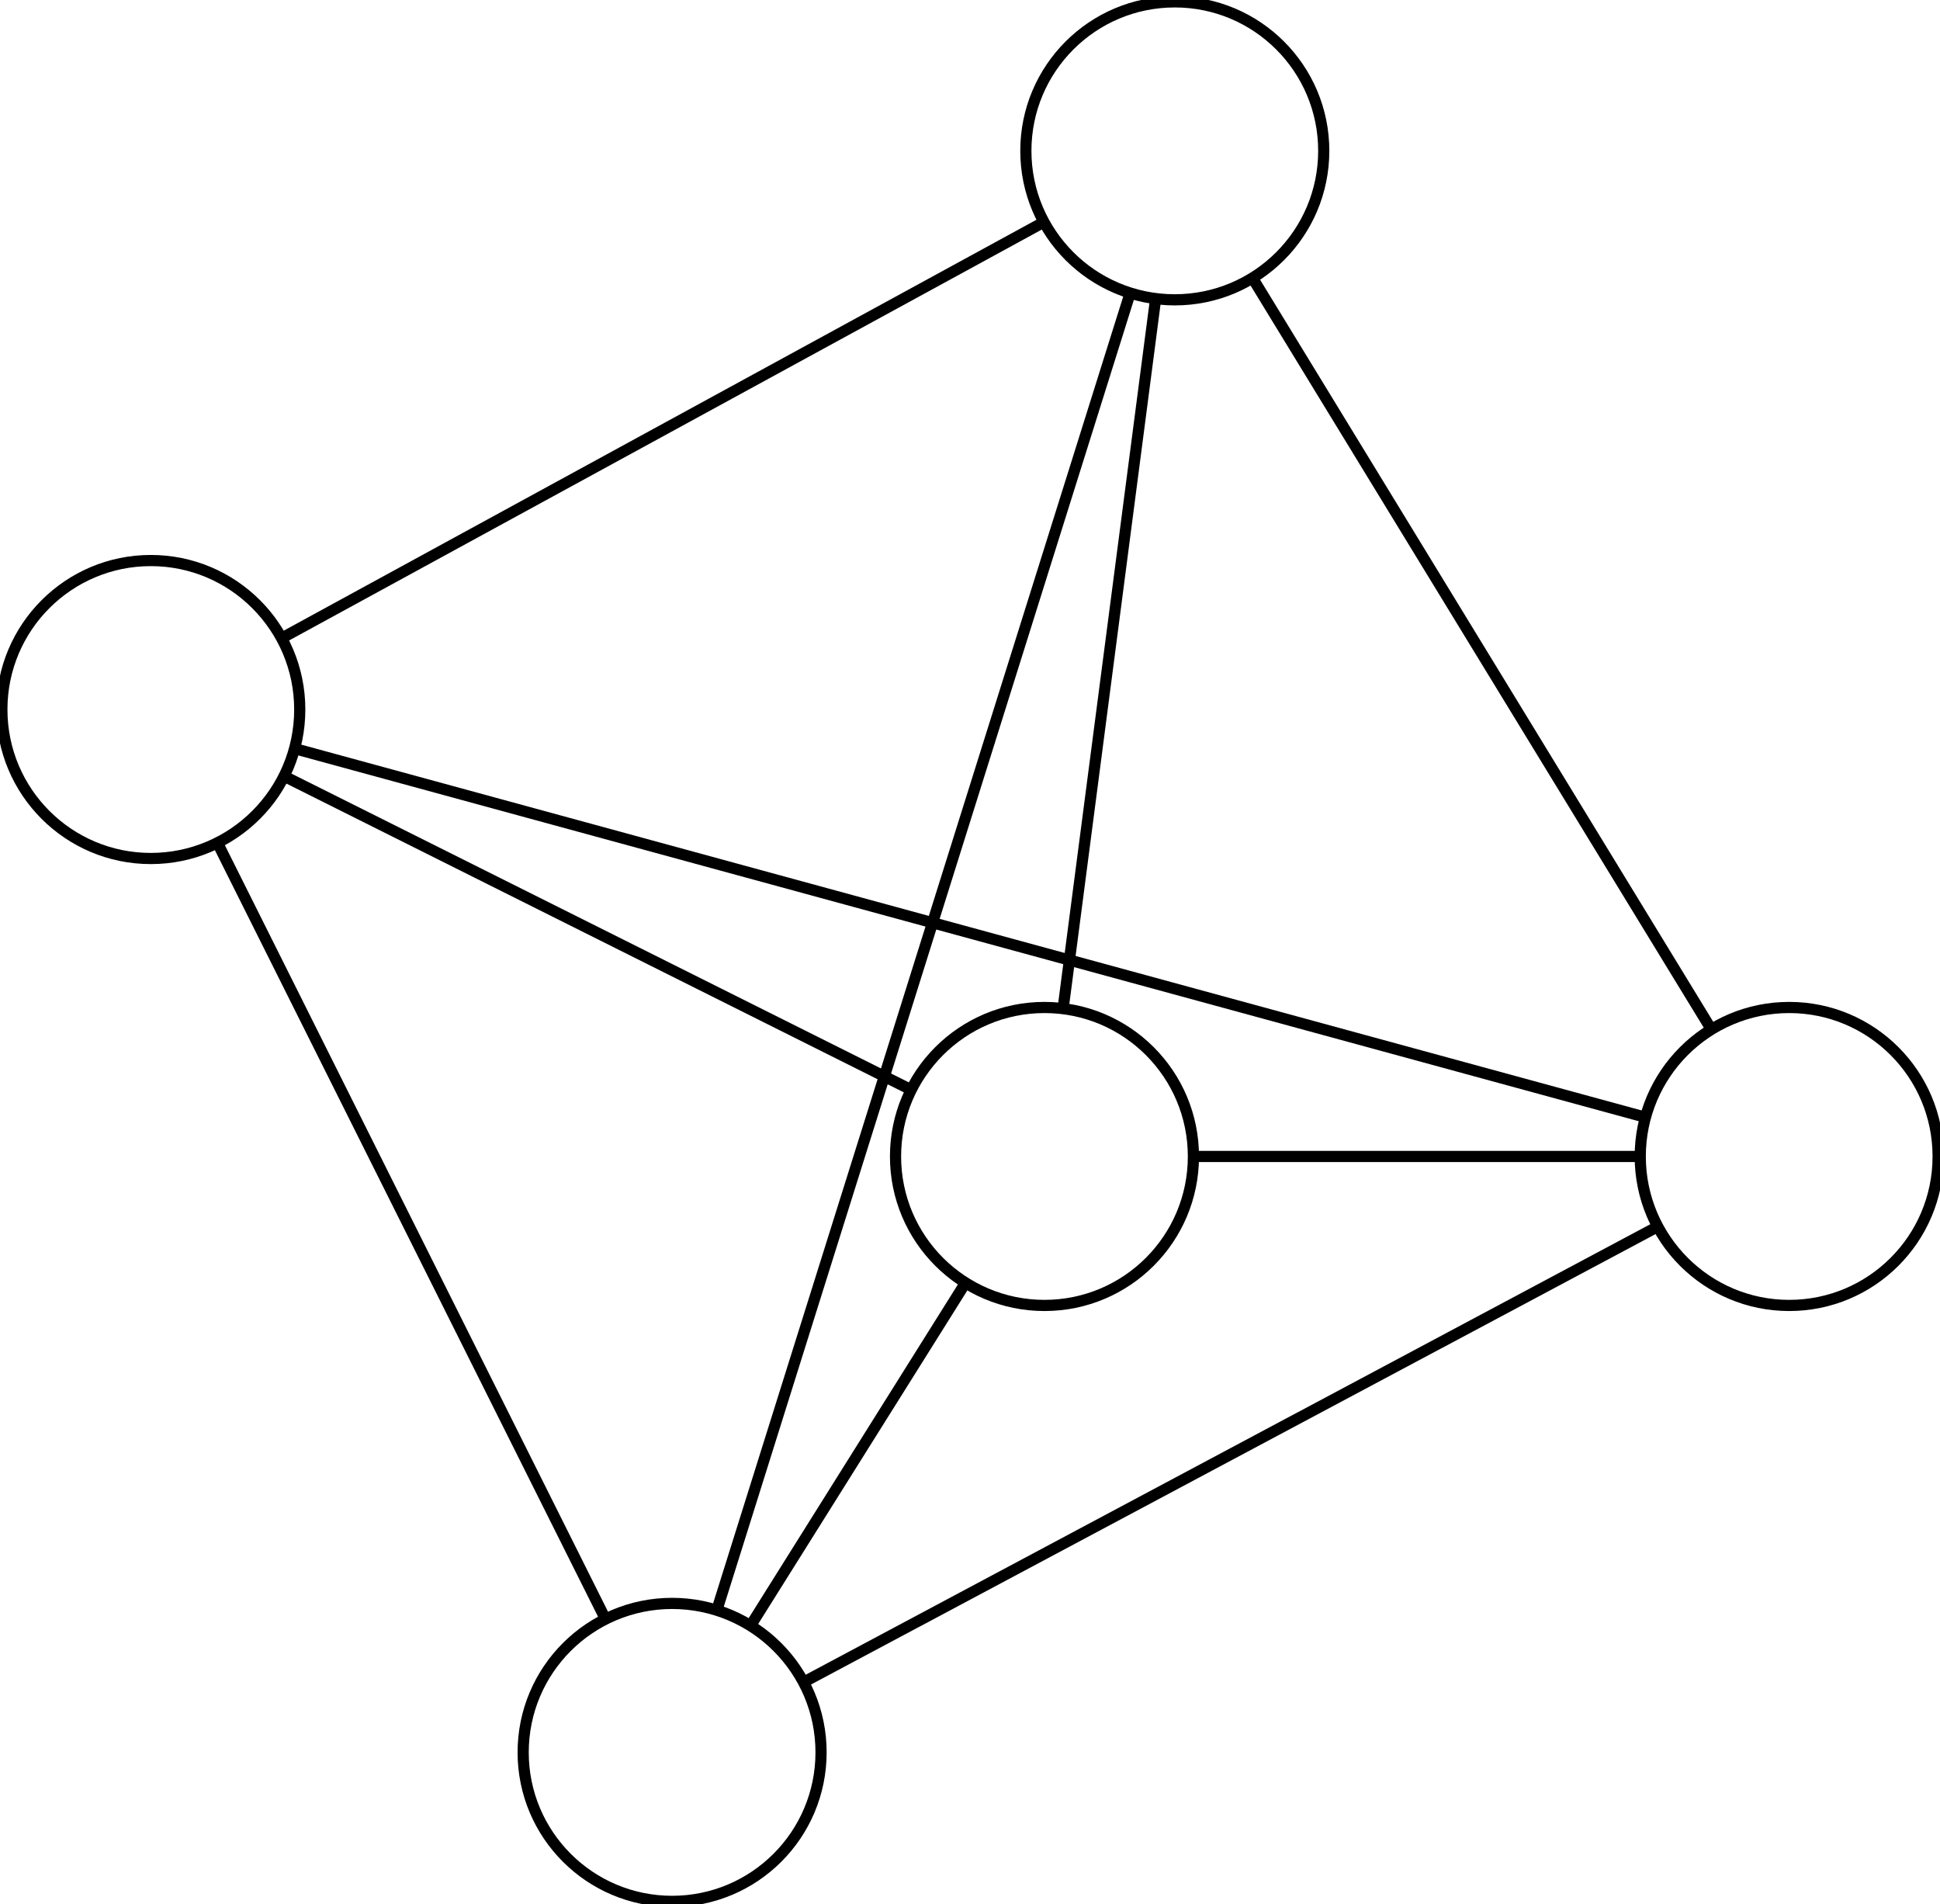
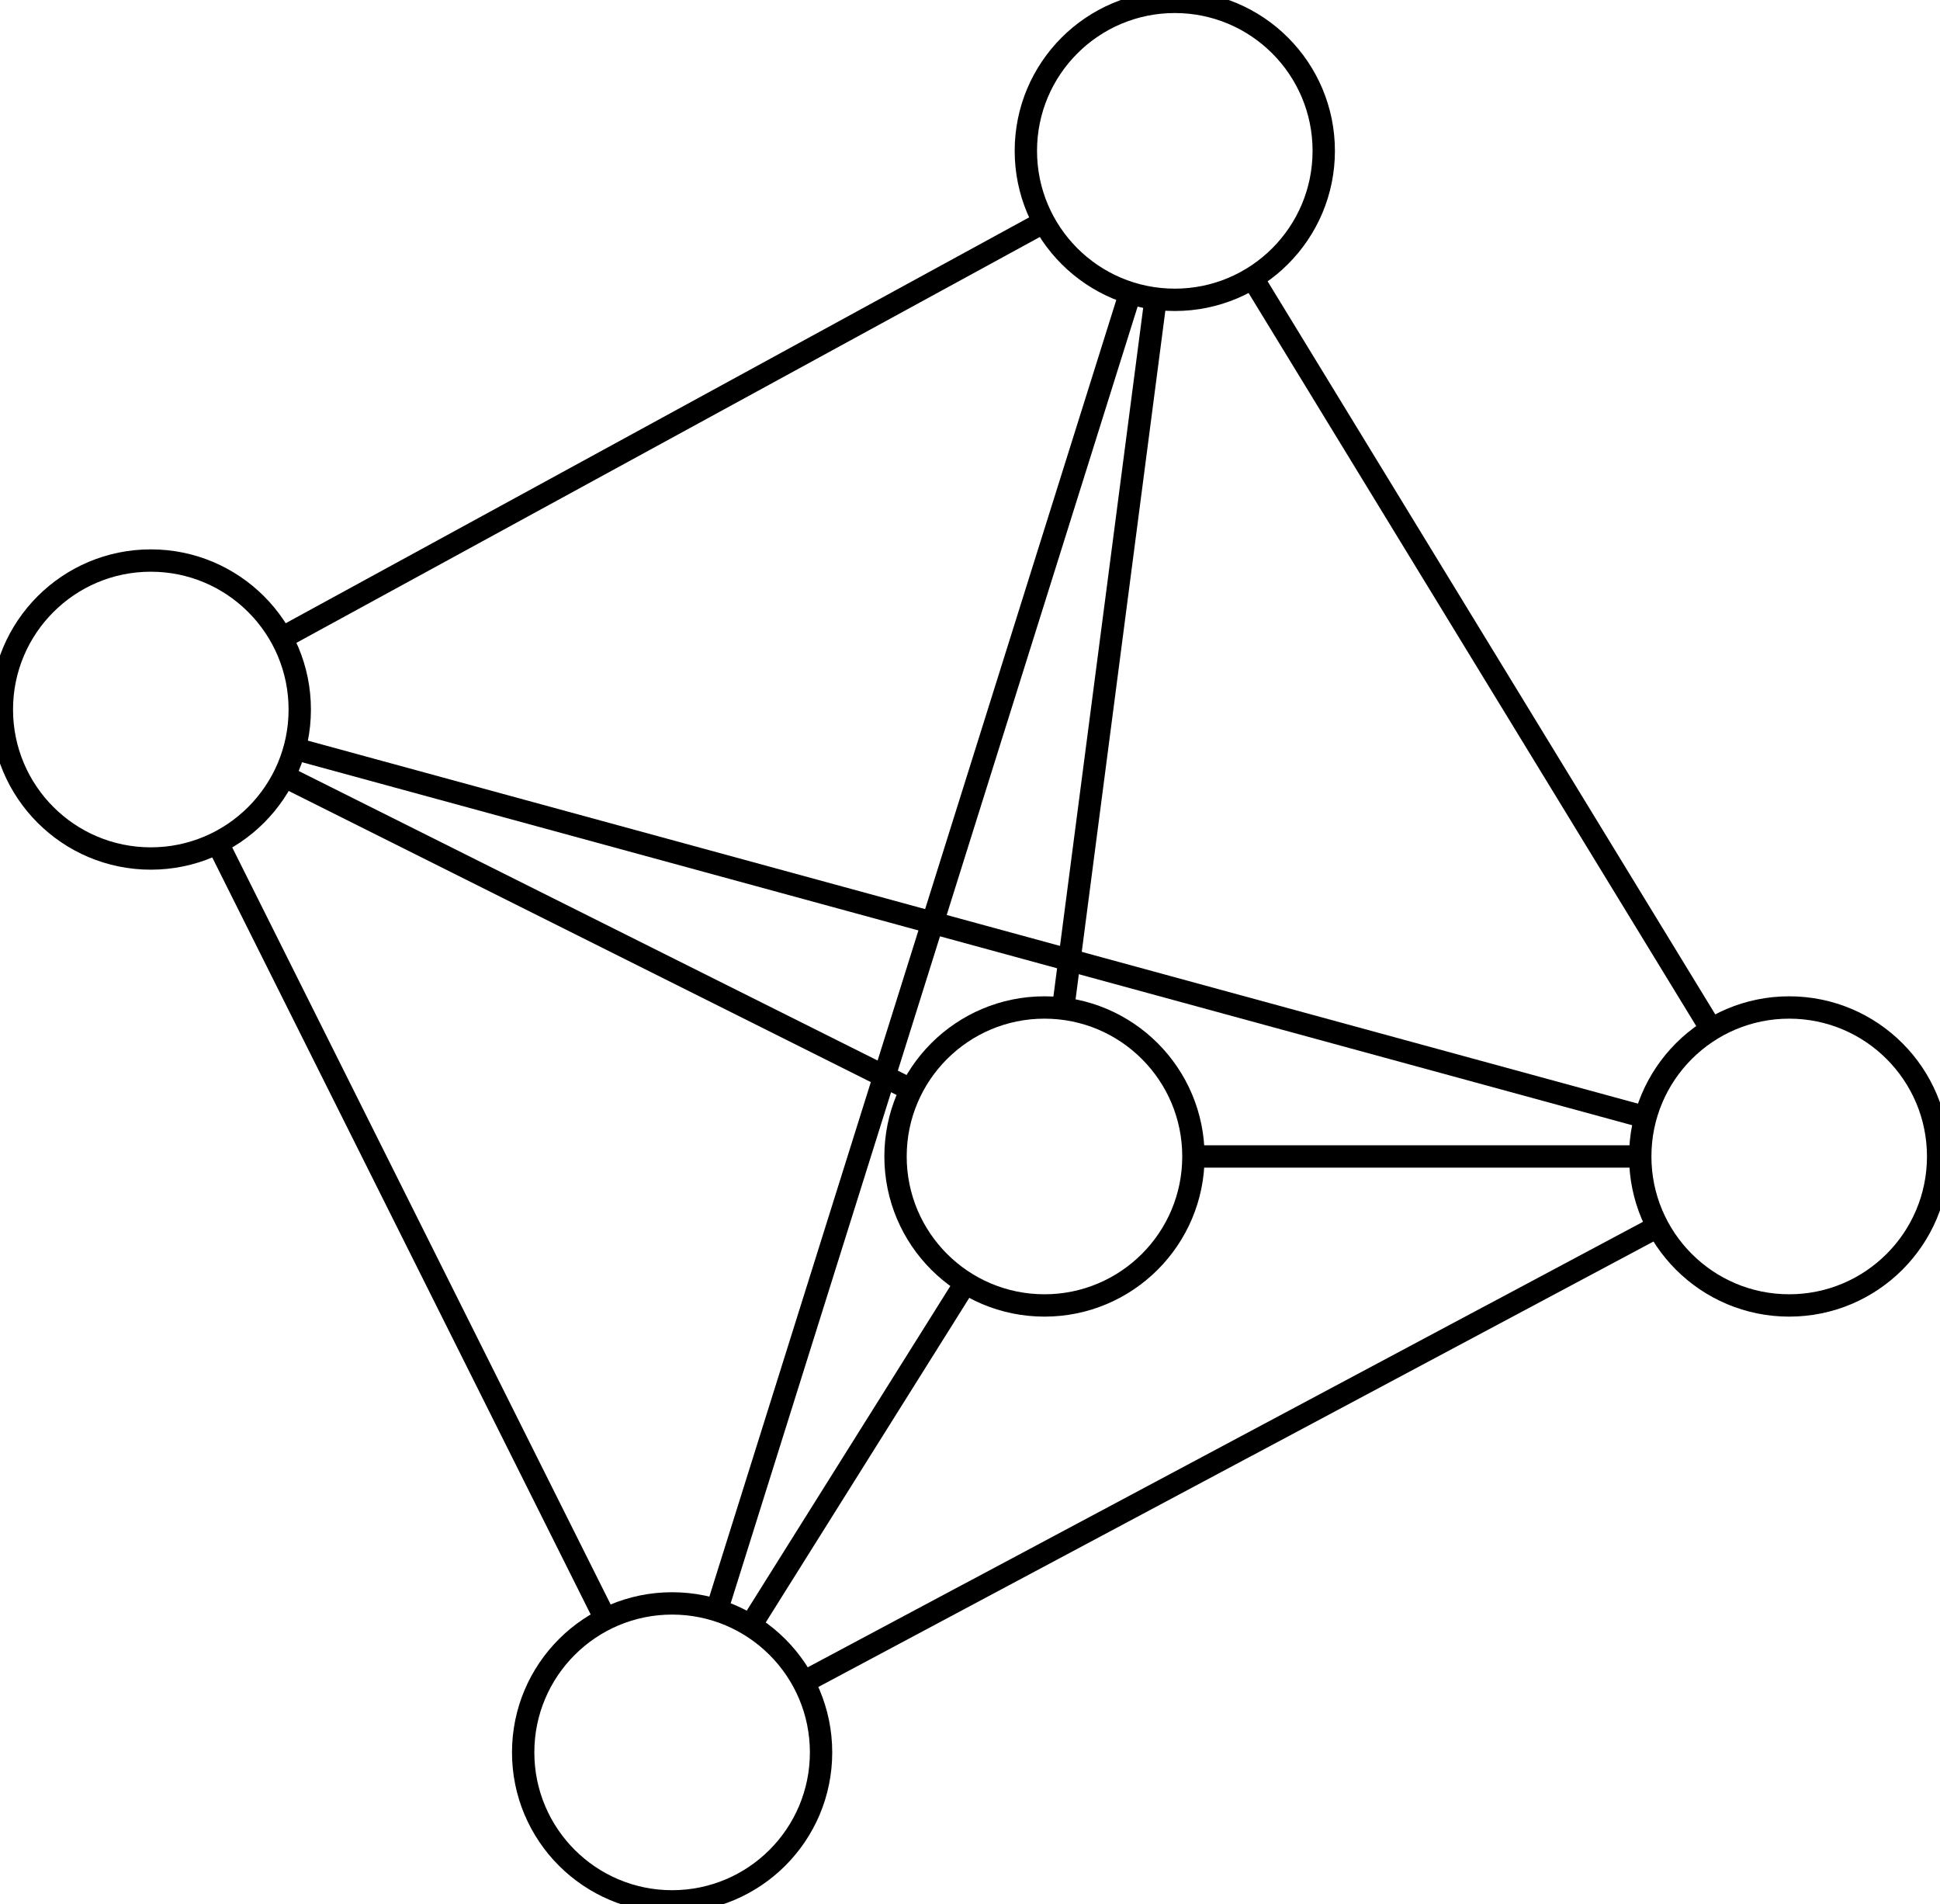
<svg xmlns="http://www.w3.org/2000/svg" version="1.1" width="521px" height="511px" viewBox="-0.5 -0.5 521 511" style="background-color:white">
  <defs />
-   <g stroke-width="3">
+   <g stroke-width="6">
    <ellipse cx="180" cy="470" rx="40" ry="40" fill="rgb(255, 255, 255)" stroke="rgb(0, 0, 0)" pointer-events="all" />
    <ellipse cx="40" cy="190" rx="40" ry="40" fill="rgb(255, 255, 255)" stroke="rgb(0, 0, 0)" pointer-events="all" />
    <ellipse cx="480" cy="310" rx="40" ry="40" fill="rgb(255, 255, 255)" stroke="rgb(0, 0, 0)" pointer-events="all" />
    <ellipse cx="280" cy="310" rx="40" ry="40" fill="rgb(255, 255, 255)" stroke="rgb(0, 0, 0)" pointer-events="all" />
    <ellipse cx="315" cy="40" rx="40" ry="40" fill="rgb(255, 255, 255)" stroke="rgb(0, 0, 0)" pointer-events="all" />
    <path d="M 201.05 435.99 L 258.8 343.92" fill="none" stroke="rgb(0, 0, 0)" stroke-miterlimit="10" pointer-events="stroke" />
    <path d="M 162.11 434.22 L 57.89 225.78" fill="none" stroke="rgb(0, 0, 0)" stroke-miterlimit="10" pointer-events="stroke" />
    <path d="M 215.28 451.16 L 444.71 328.82" fill="none" stroke="rgb(0, 0, 0)" stroke-miterlimit="10" pointer-events="stroke" />
    <path d="M 285 270.31 L 309.86 79.67" fill="none" stroke="rgb(0, 0, 0)" stroke-miterlimit="10" pointer-events="stroke" />
    <path d="M 244.22 292.11 L 75.78 207.89" fill="none" stroke="rgb(0, 0, 0)" stroke-miterlimit="10" pointer-events="stroke" />
    <path d="M 440 310 L 320 310" fill="none" stroke="rgb(0, 0, 0)" stroke-miterlimit="10" pointer-events="stroke" />
    <path d="M 192 431.84 L 303.02 78.16" fill="none" stroke="rgb(0, 0, 0)" stroke-miterlimit="10" pointer-events="stroke" />
    <path d="M 279.86 59.11 L 75.12 170.85" fill="none" stroke="rgb(0, 0, 0)" stroke-miterlimit="10" pointer-events="stroke" />
    <path d="M 78.6 200.49 L 441.41 299.48" fill="none" stroke="rgb(0, 0, 0)" stroke-miterlimit="10" pointer-events="stroke" />
    <path d="M 459.1 275.89 L 335.86 74.13" fill="none" stroke="rgb(0, 0, 0)" stroke-miterlimit="10" pointer-events="stroke" />
  </g>
</svg>
